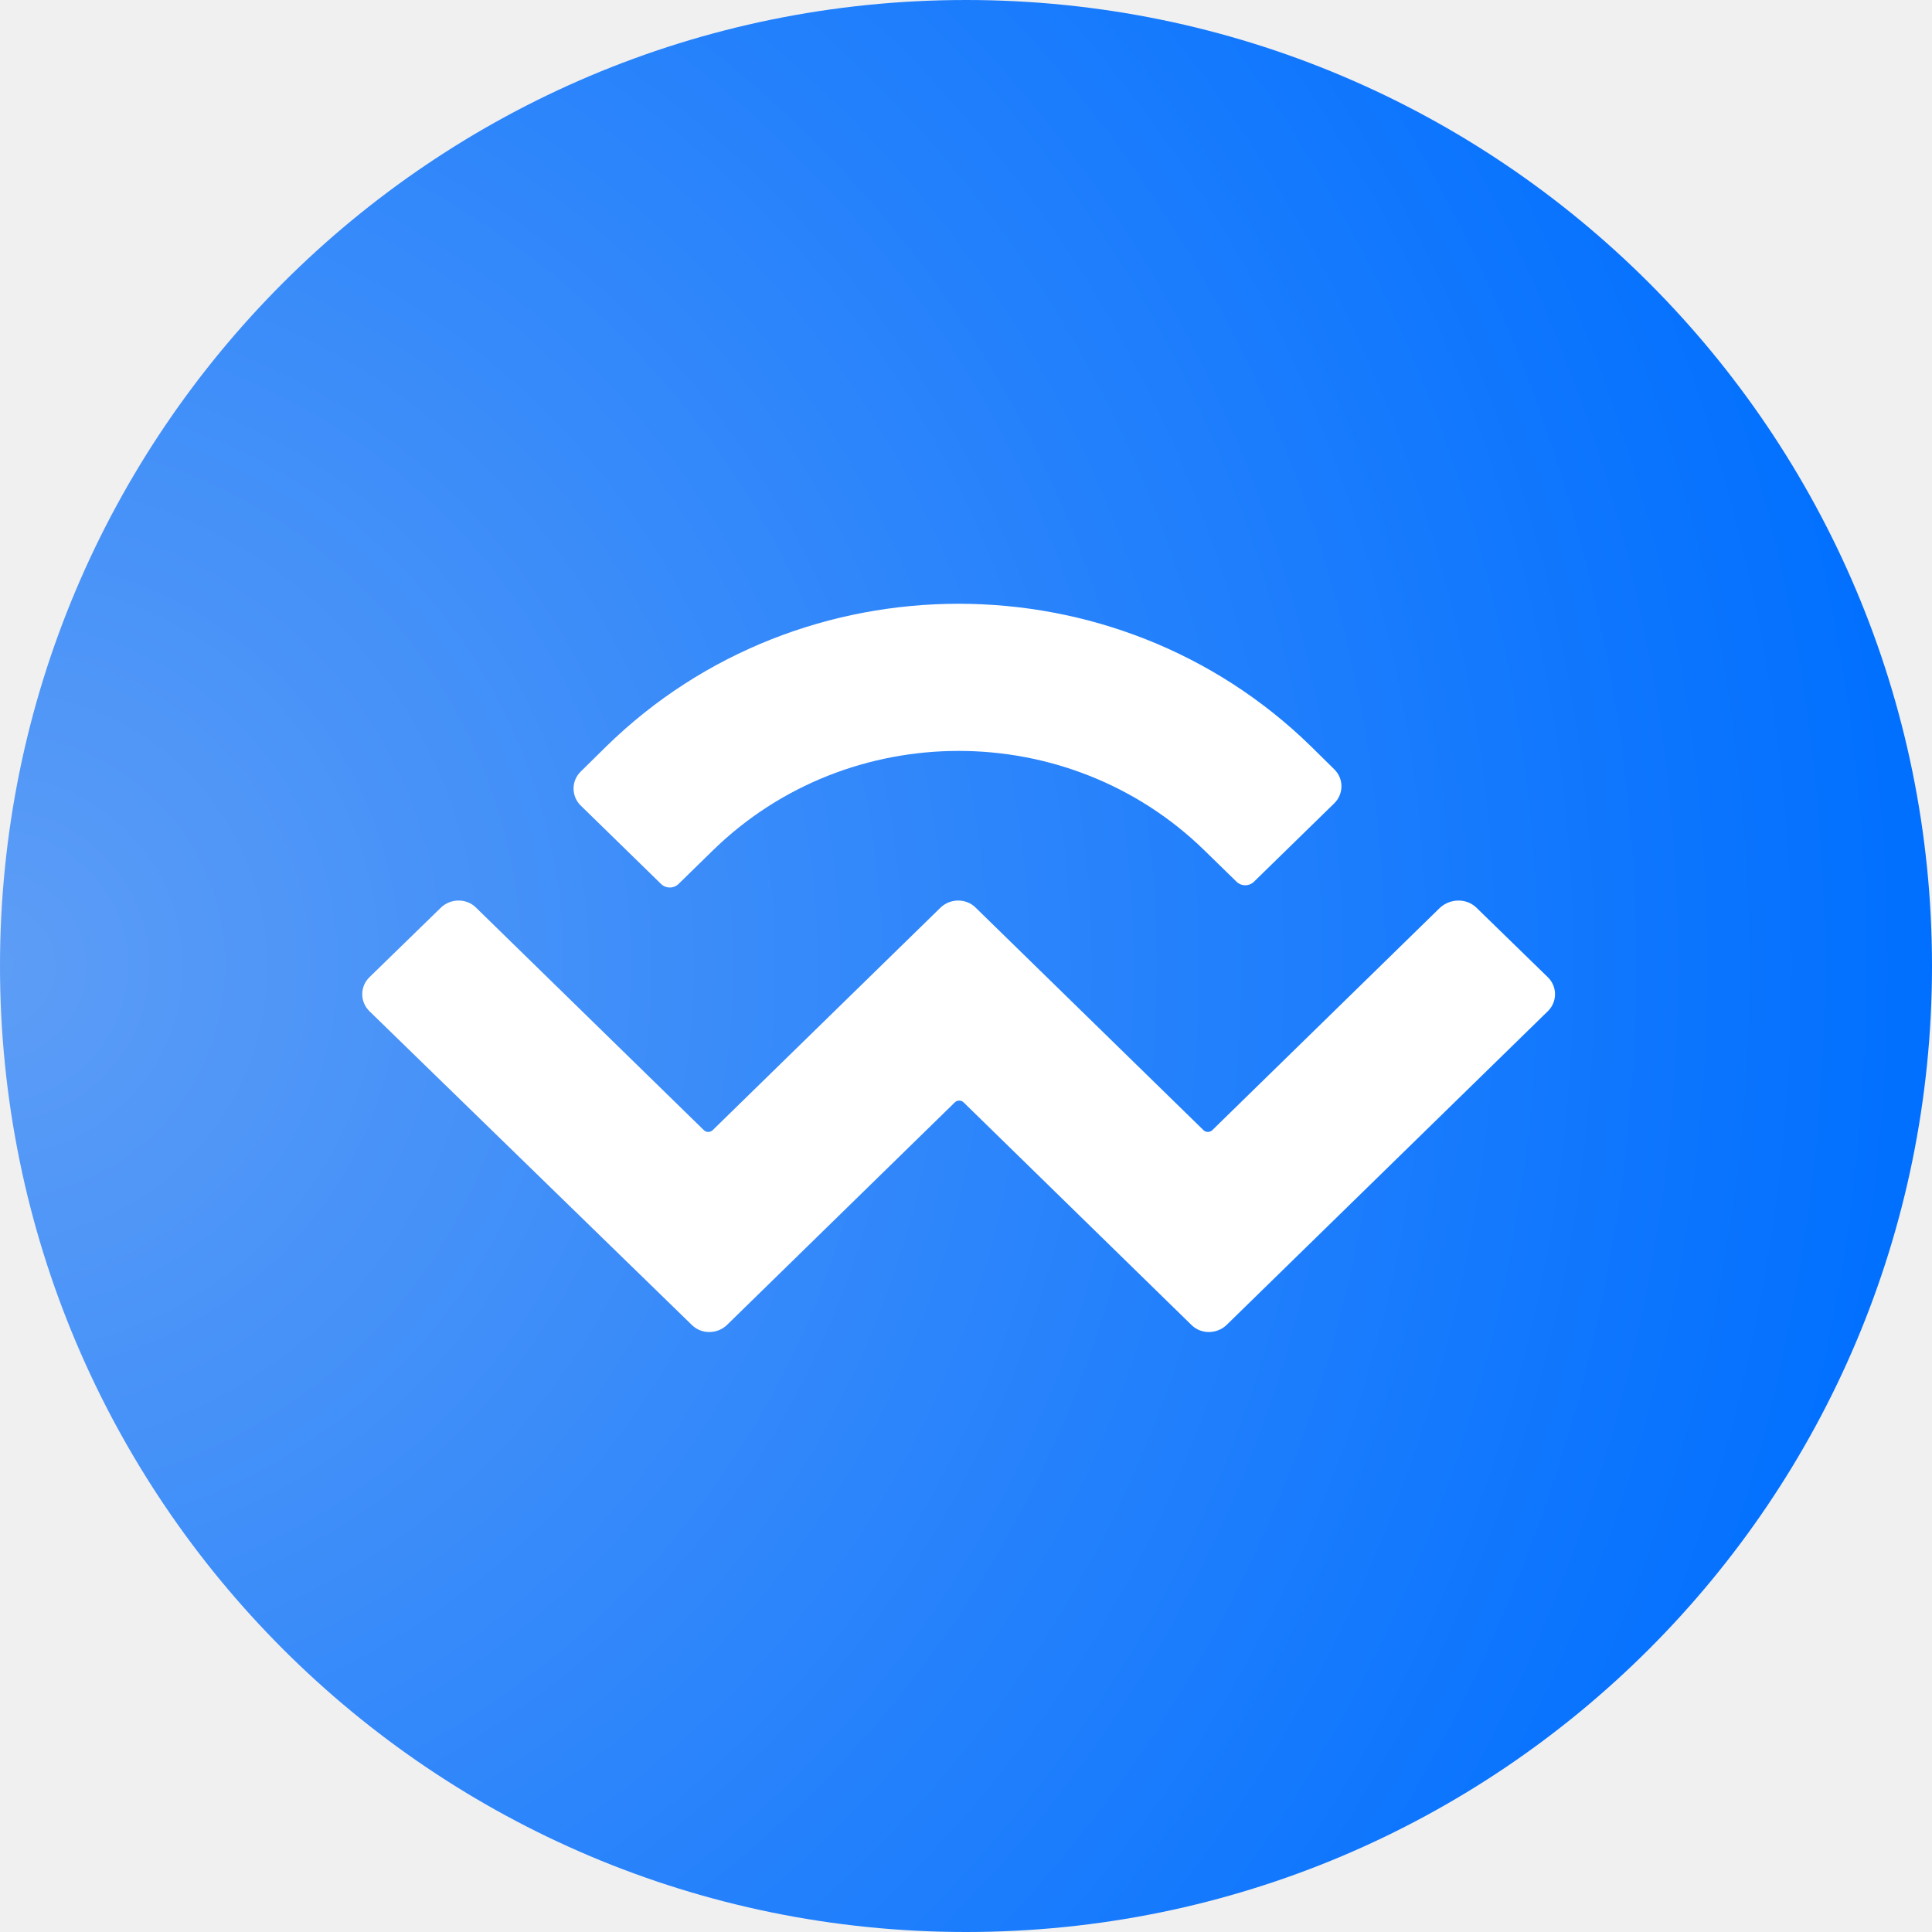
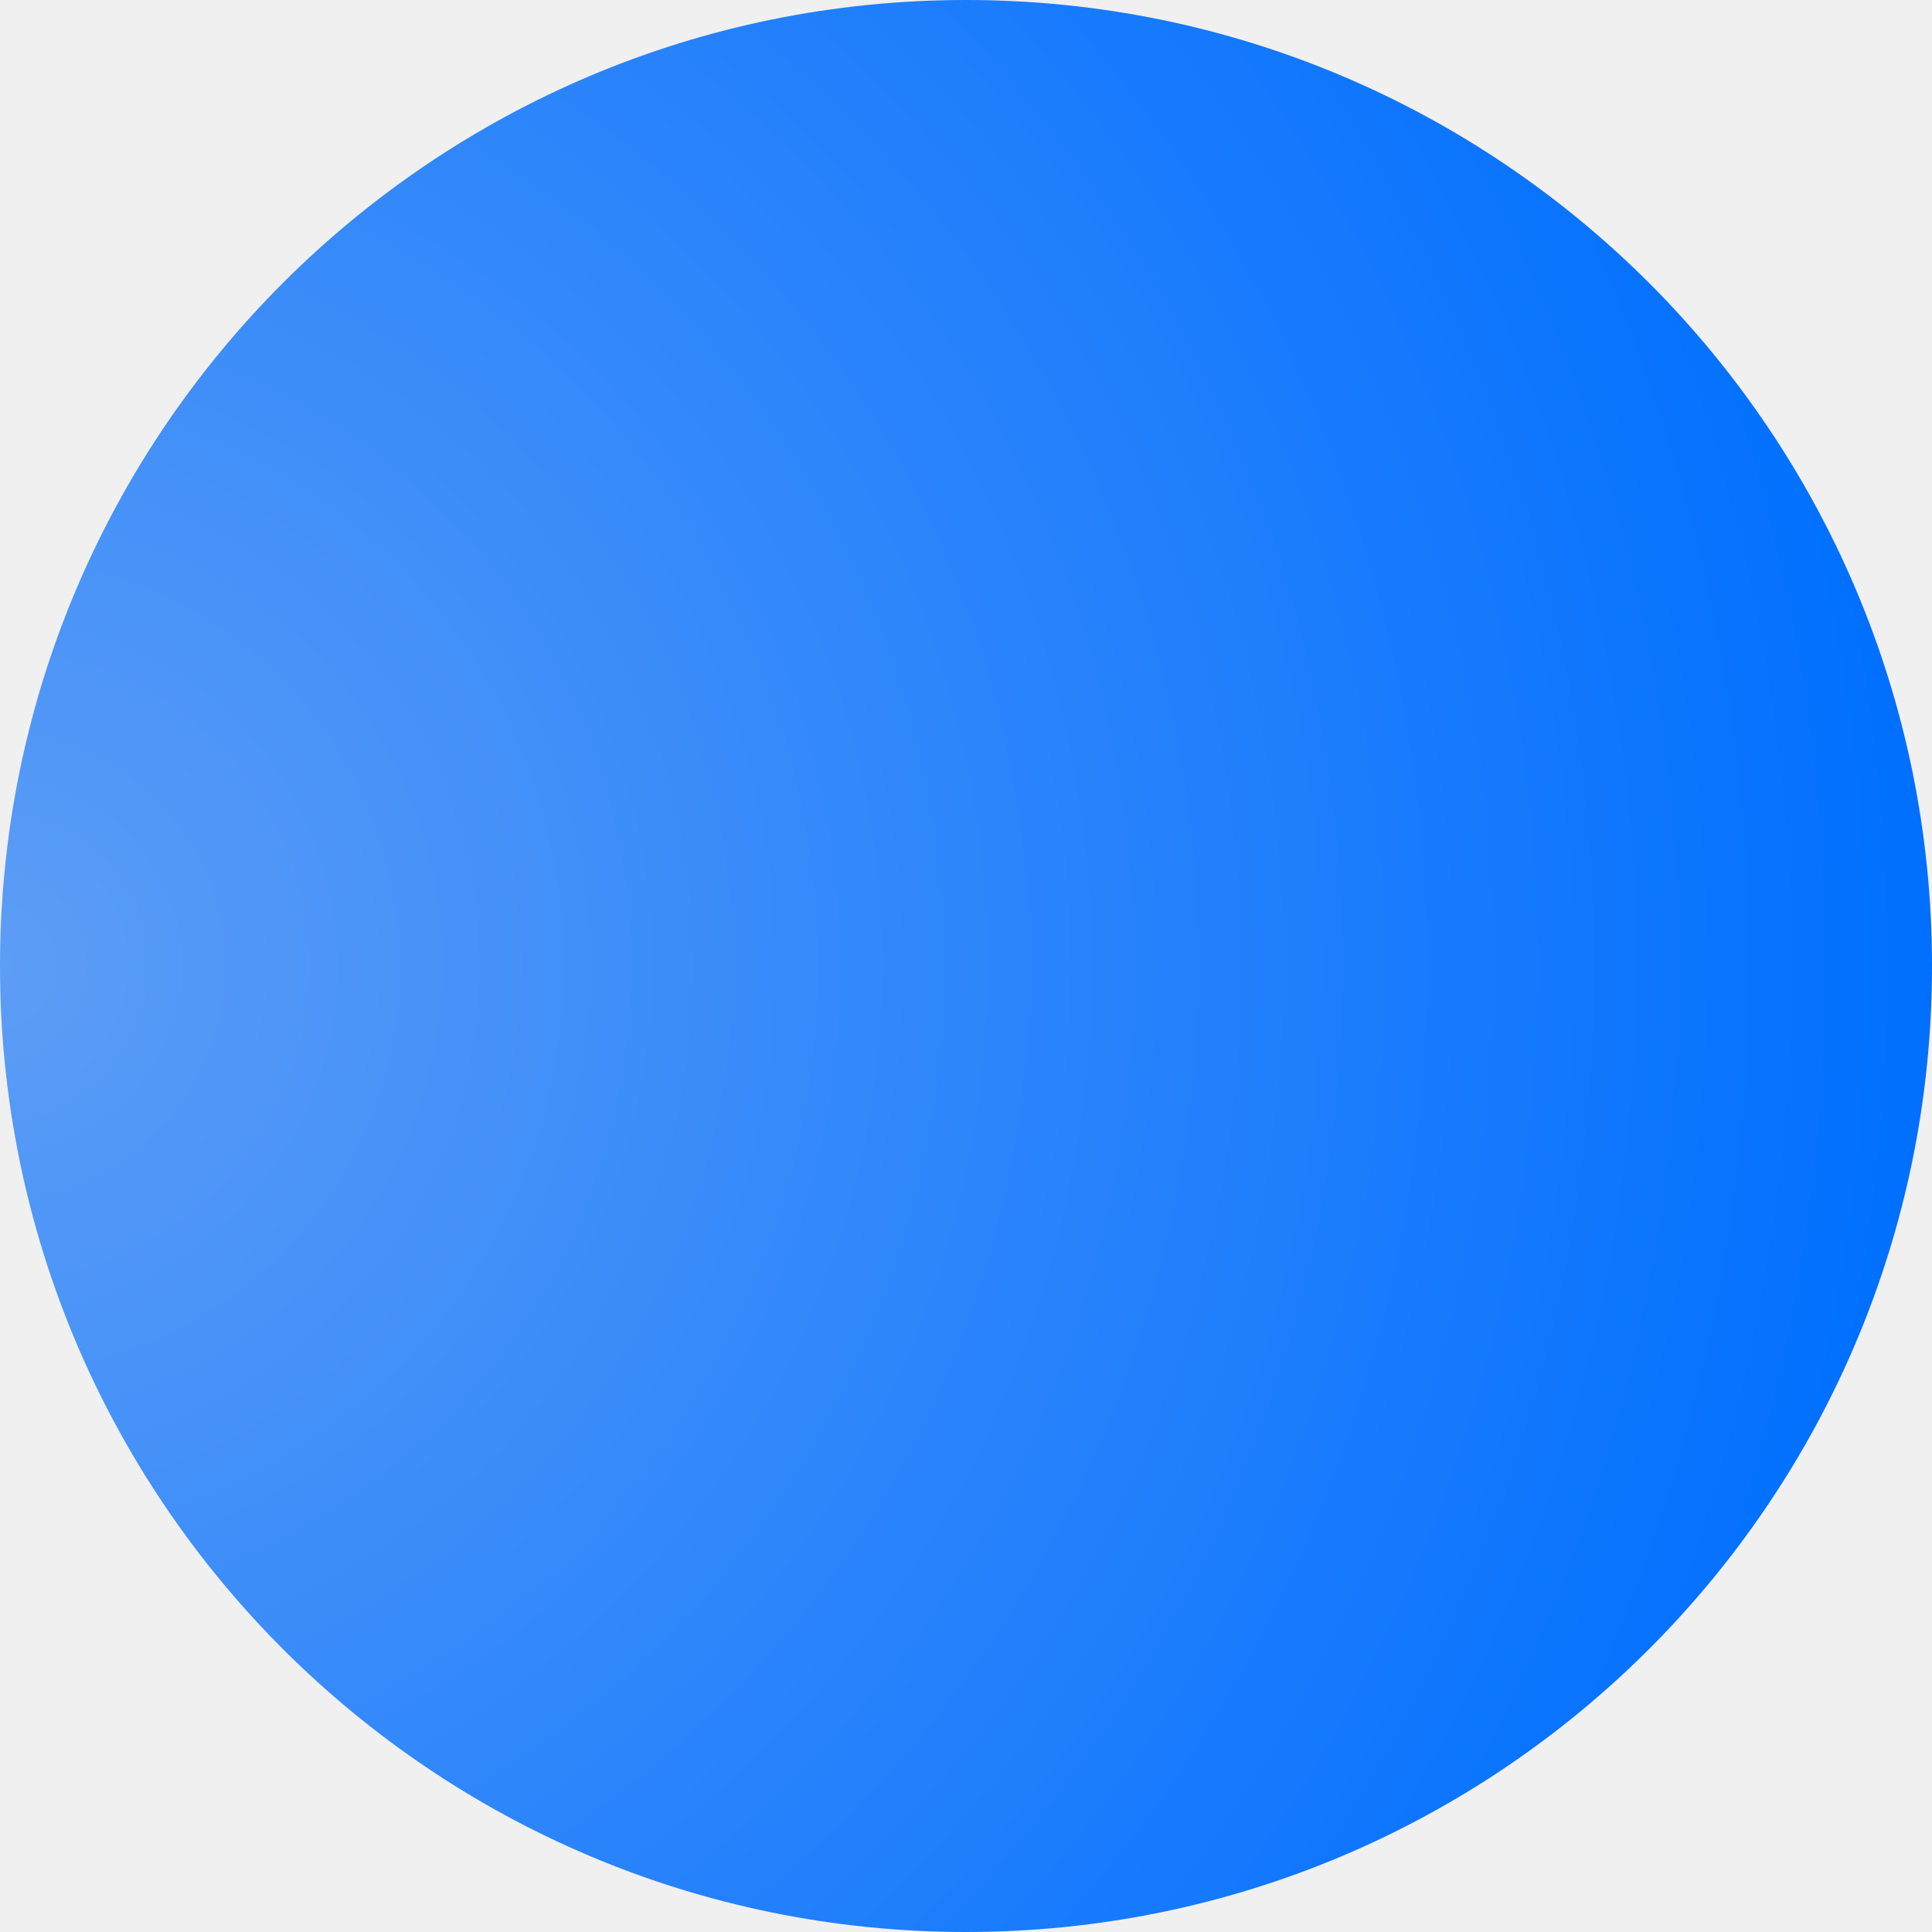
<svg xmlns="http://www.w3.org/2000/svg" width="40" height="40" viewBox="0 0 40 40" fill="none">
  <g clip-path="url(#clip0_1951_3557)">
    <path d="M20 40C31.046 40 40 31.046 40 20C40 8.954 31.046 0 20 0C8.954 0 0 8.954 0 20C0 31.046 8.954 40 20 40Z" fill="url(#paint0_radial_1951_3557)" />
-     <path d="M12.559 15.447C16.582 11.518 23.113 11.518 27.137 15.447L27.621 15.924C27.824 16.119 27.824 16.439 27.621 16.635L25.965 18.252C25.863 18.354 25.699 18.354 25.598 18.252L24.934 17.604C22.121 14.861 17.574 14.861 14.762 17.604L14.051 18.299C13.949 18.4 13.785 18.4 13.684 18.299L12.027 16.682C11.824 16.486 11.824 16.166 12.027 15.971L12.559 15.447ZM30.566 18.791L32.043 20.229C32.246 20.424 32.246 20.744 32.043 20.939L25.395 27.432C25.191 27.627 24.863 27.627 24.668 27.432L19.949 22.822C19.902 22.775 19.816 22.775 19.77 22.822L15.051 27.432C14.848 27.627 14.52 27.627 14.324 27.432L7.652 20.939C7.449 20.744 7.449 20.424 7.652 20.229L9.129 18.791C9.332 18.596 9.66 18.596 9.855 18.791L14.574 23.4C14.621 23.447 14.707 23.447 14.754 23.4L19.473 18.791C19.676 18.596 20.004 18.596 20.199 18.791L24.918 23.4C24.965 23.447 25.051 23.447 25.098 23.4L29.816 18.791C30.035 18.596 30.363 18.596 30.566 18.791Z" fill="white" />
+     <path d="M12.559 15.447C16.582 11.518 23.113 11.518 27.137 15.447L27.621 15.924C27.824 16.119 27.824 16.439 27.621 16.635L25.965 18.252C25.863 18.354 25.699 18.354 25.598 18.252L24.934 17.604C22.121 14.861 17.574 14.861 14.762 17.604L14.051 18.299C13.949 18.4 13.785 18.4 13.684 18.299L12.027 16.682C11.824 16.486 11.824 16.166 12.027 15.971L12.559 15.447ZM30.566 18.791L32.043 20.229C32.246 20.424 32.246 20.744 32.043 20.939L25.395 27.432C25.191 27.627 24.863 27.627 24.668 27.432L19.949 22.822C19.902 22.775 19.816 22.775 19.77 22.822L15.051 27.432C14.848 27.627 14.52 27.627 14.324 27.432L7.652 20.939C7.449 20.744 7.449 20.424 7.652 20.229L9.129 18.791C9.332 18.596 9.66 18.596 9.855 18.791L14.574 23.4C14.621 23.447 14.707 23.447 14.754 23.4L19.473 18.791C19.676 18.596 20.004 18.596 20.199 18.791L24.918 23.4C24.965 23.447 25.051 23.447 25.098 23.4L29.816 18.791C30.035 18.596 30.363 18.596 30.566 18.791Z" />
  </g>
  <defs>
    <radialGradient id="paint0_radial_1951_3557" cx="0" cy="0" r="1" gradientUnits="userSpaceOnUse" gradientTransform="translate(0.000123978 20.0006) scale(40)">
      <stop stop-color="#5D9DF6" />
      <stop offset="1" stop-color="#006FFF" />
    </radialGradient>
    <clipPath id="clip0_1951_3557">
-       <rect width="40" height="40" fill="white" />
+       <rect width="40" height="40" />
    </clipPath>
  </defs>
</svg>
